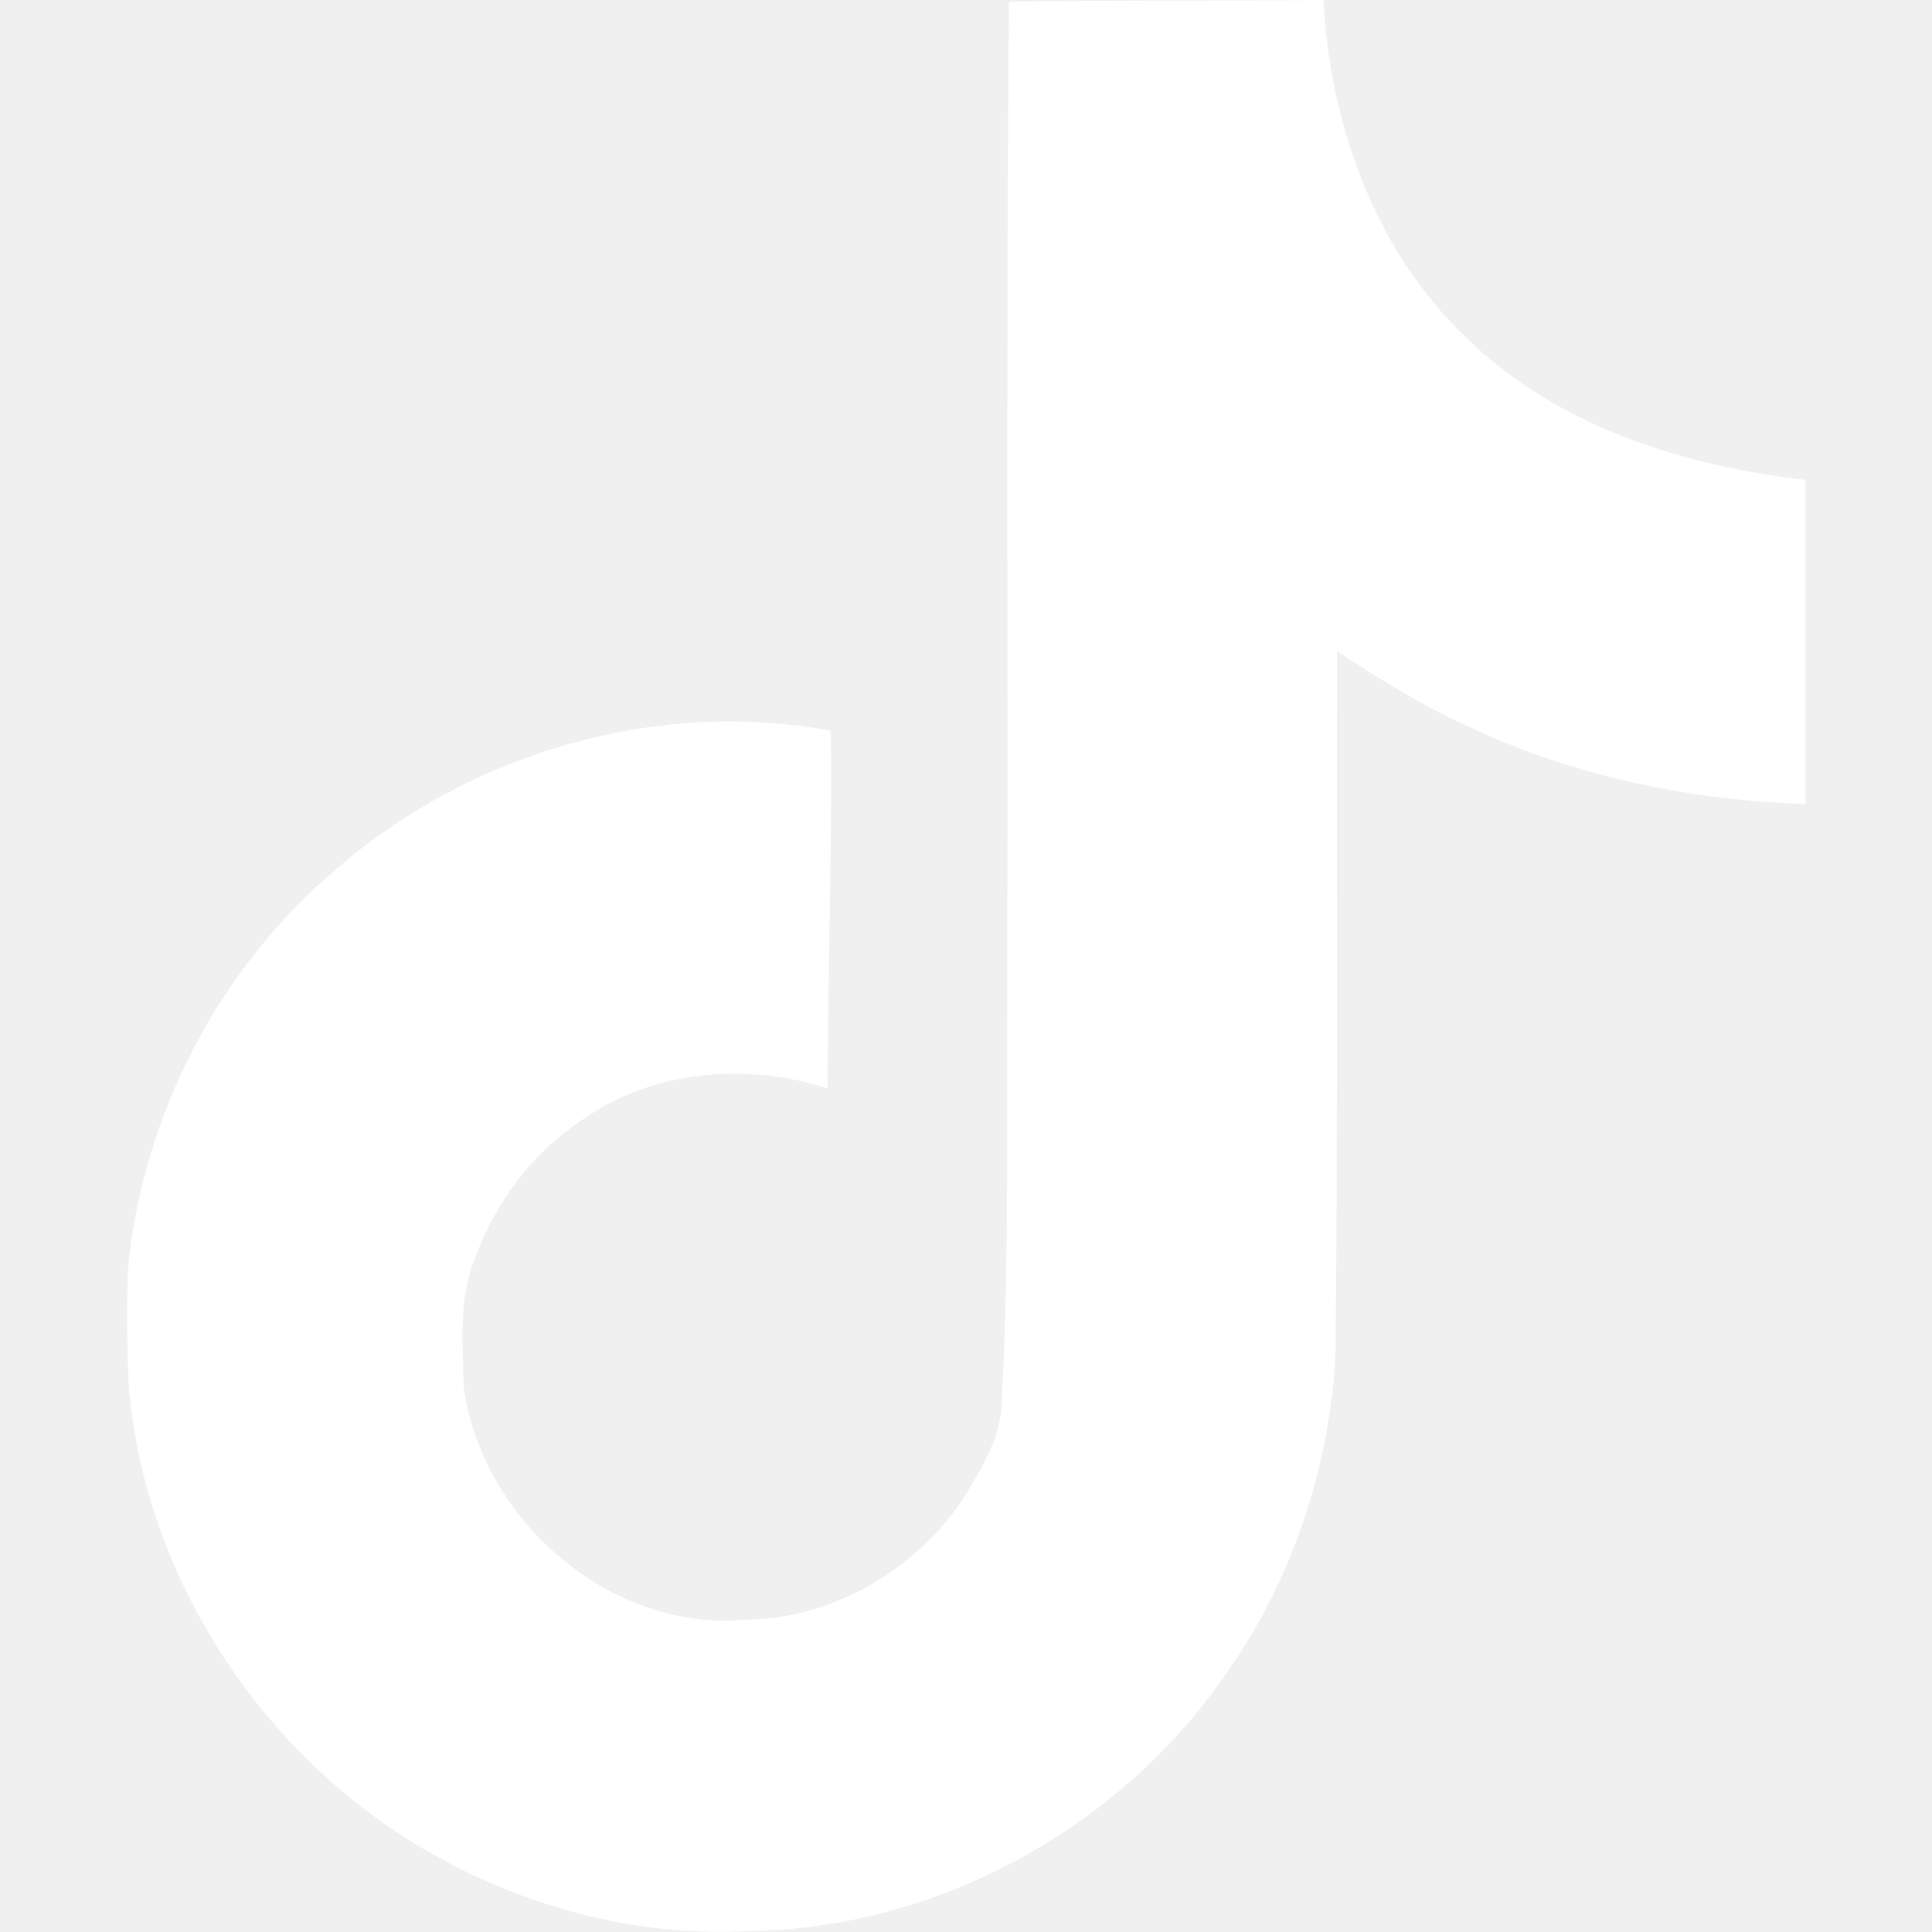
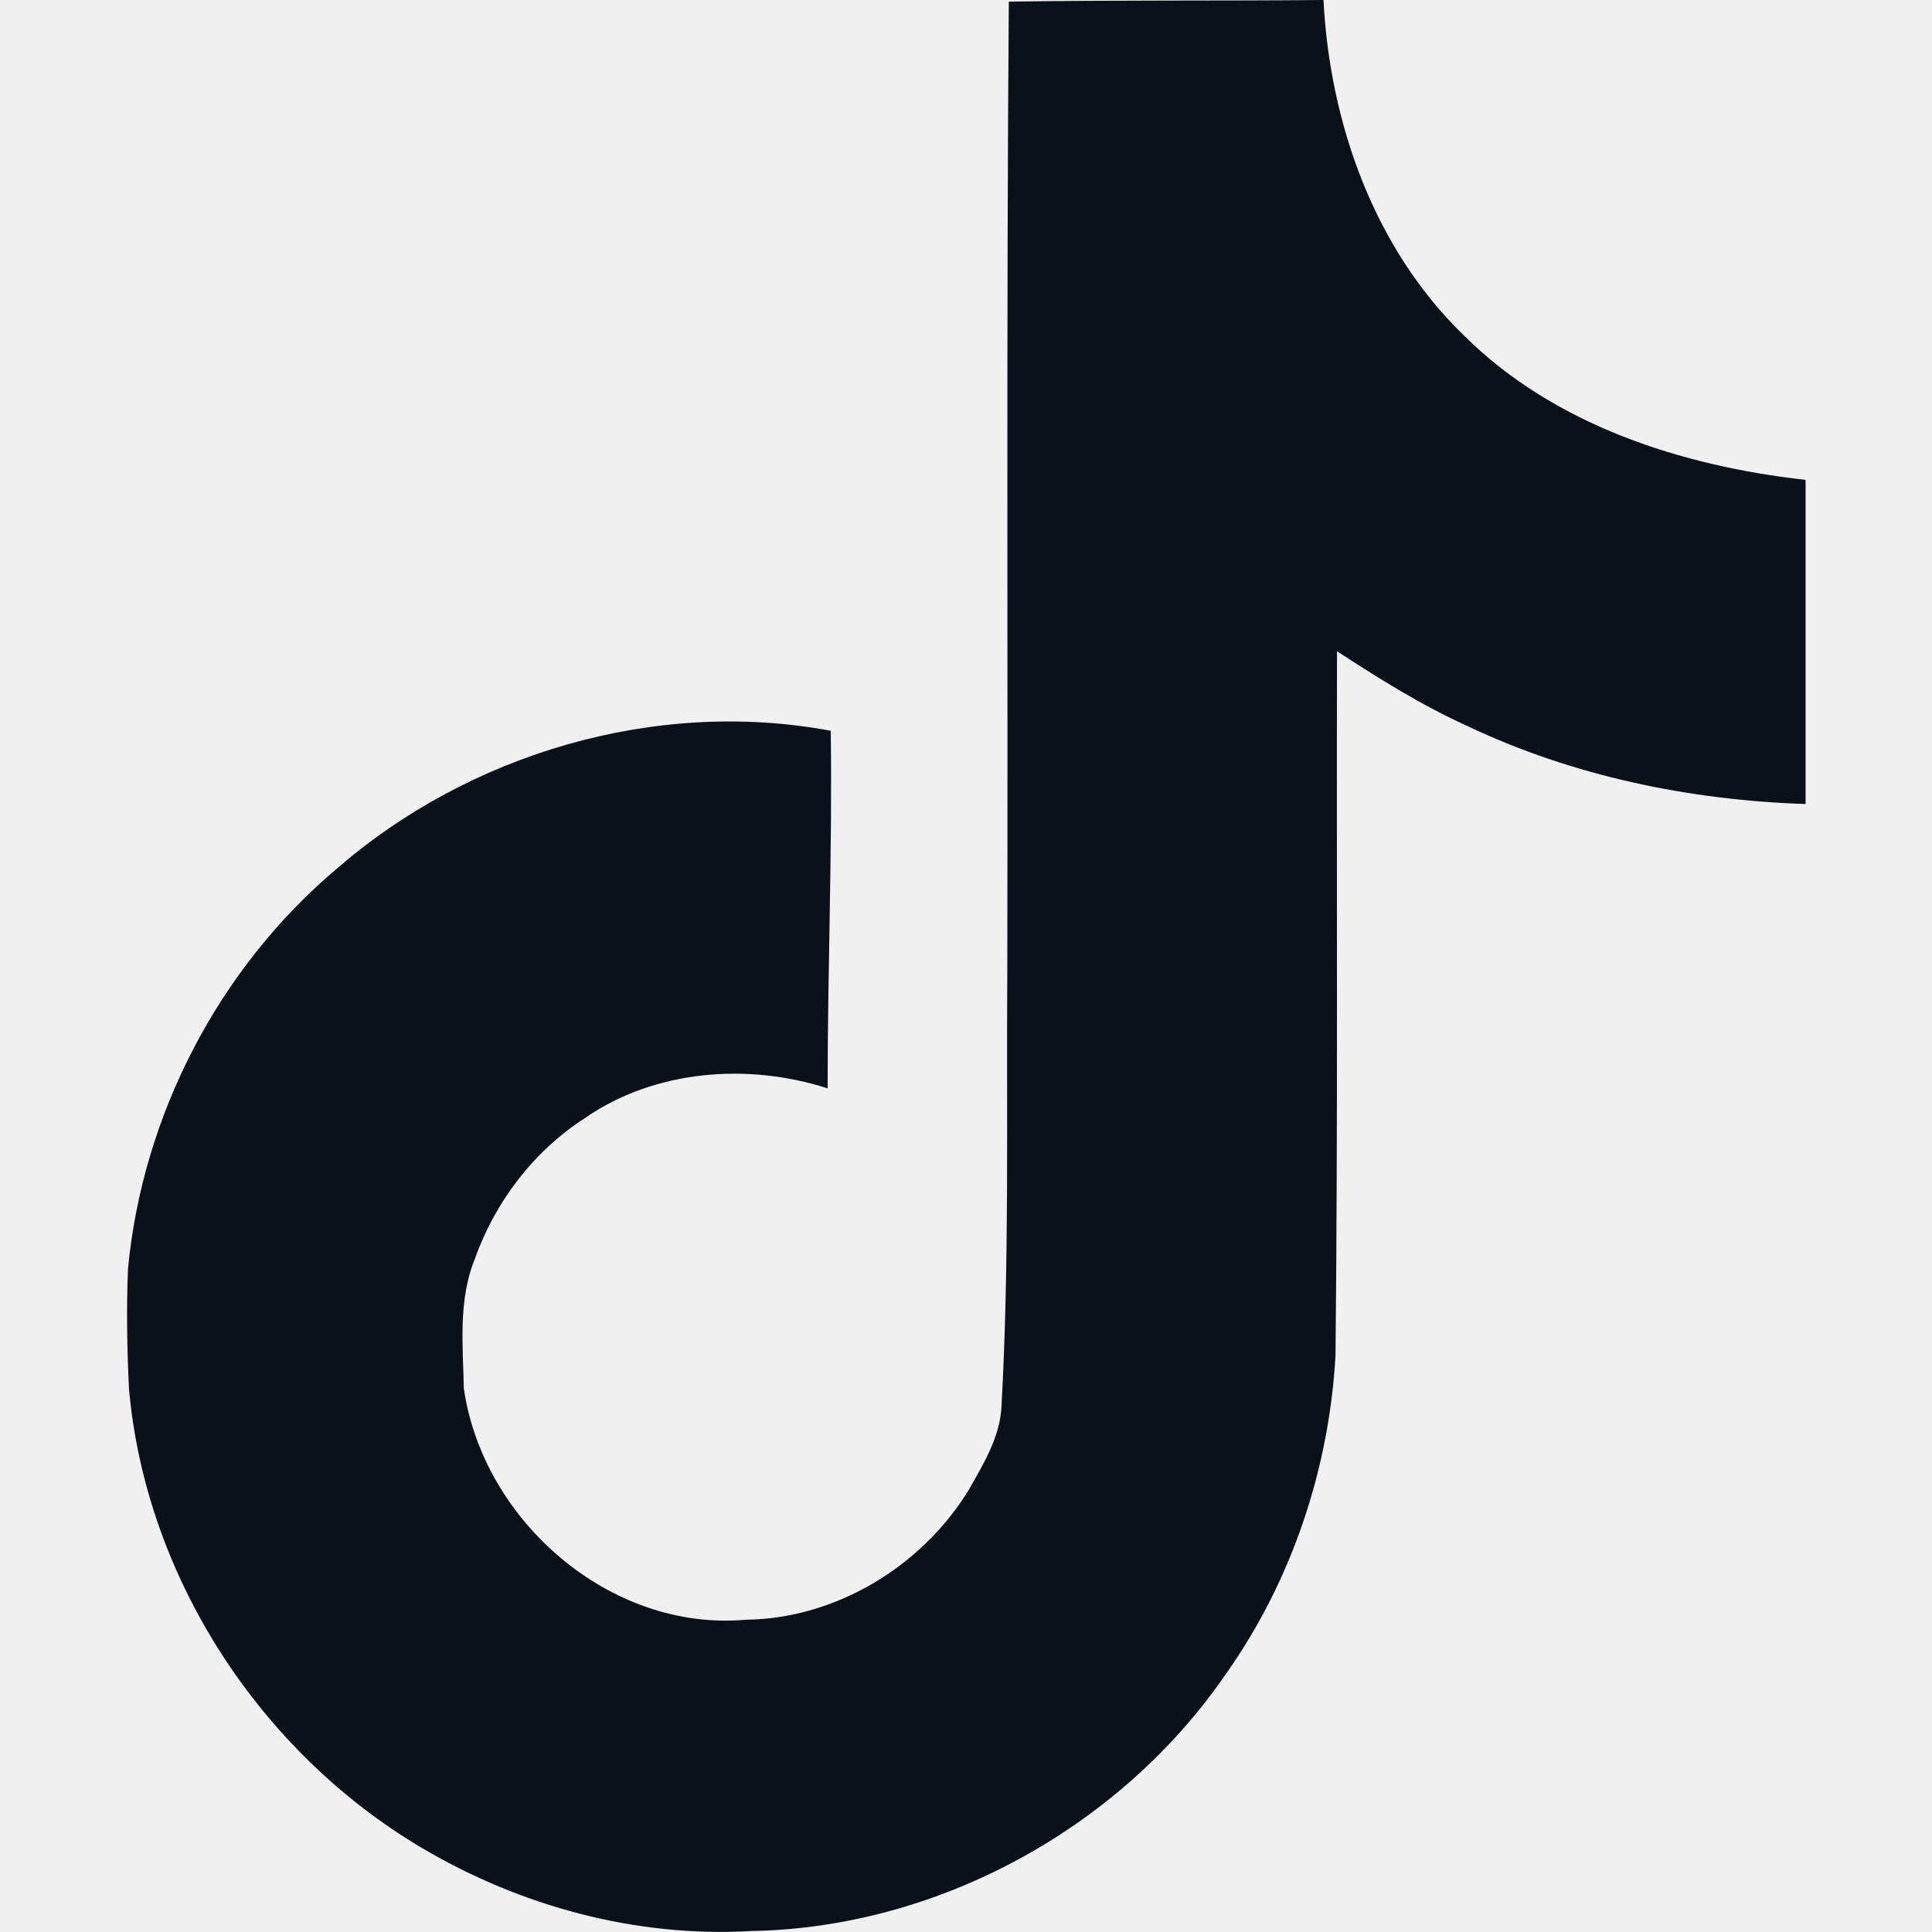
<svg xmlns="http://www.w3.org/2000/svg" width="32px" height="32px" viewBox="0 0 32 32">
-   <path fill="#FFFFFF" d="M16.708 0.027c1.745-0.027 3.48-0.011 5.213-0.027 0.105 2.041 0.839 4.12 2.333 5.563 1.491 1.479 3.6 2.156 5.652 2.385v5.369c-1.923-0.063-3.855-0.463-5.6-1.291-0.76-0.344-1.468-0.787-2.161-1.24-0.009 3.896 0.016 7.787-0.025 11.667-0.104 1.864-0.719 3.719-1.803 5.255-1.744 2.557-4.771 4.224-7.88 4.276-1.907 0.109-3.812-0.411-5.437-1.369-2.693-1.588-4.588-4.495-4.864-7.615-0.032-0.667-0.043-1.333-0.016-1.984 0.24-2.537 1.495-4.964 3.443-6.615 2.208-1.923 5.301-2.839 8.197-2.297 0.027 1.975-0.052 3.948-0.052 5.923-1.323-0.428-2.869-0.308-4.025 0.495-0.844 0.547-1.485 1.385-1.819 2.333-0.276 0.676-0.197 1.427-0.181 2.145 0.317 2.188 2.421 4.027 4.667 3.828 1.489-0.016 2.916-0.88 3.692-2.145 0.251-0.443 0.532-0.896 0.547-1.417 0.131-2.385 0.079-4.76 0.095-7.145 0.011-5.375-0.016-10.735 0.025-16.093z" />
+   <path fill="#0a111a" d="M16.708 0.027c1.745-0.027 3.48-0.011 5.213-0.027 0.105 2.041 0.839 4.12 2.333 5.563 1.491 1.479 3.6 2.156 5.652 2.385v5.369c-1.923-0.063-3.855-0.463-5.6-1.291-0.76-0.344-1.468-0.787-2.161-1.24-0.009 3.896 0.016 7.787-0.025 11.667-0.104 1.864-0.719 3.719-1.803 5.255-1.744 2.557-4.771 4.224-7.88 4.276-1.907 0.109-3.812-0.411-5.437-1.369-2.693-1.588-4.588-4.495-4.864-7.615-0.032-0.667-0.043-1.333-0.016-1.984 0.24-2.537 1.495-4.964 3.443-6.615 2.208-1.923 5.301-2.839 8.197-2.297 0.027 1.975-0.052 3.948-0.052 5.923-1.323-0.428-2.869-0.308-4.025 0.495-0.844 0.547-1.485 1.385-1.819 2.333-0.276 0.676-0.197 1.427-0.181 2.145 0.317 2.188 2.421 4.027 4.667 3.828 1.489-0.016 2.916-0.88 3.692-2.145 0.251-0.443 0.532-0.896 0.547-1.417 0.131-2.385 0.079-4.76 0.095-7.145 0.011-5.375-0.016-10.735 0.025-16.093z" />
</svg>
